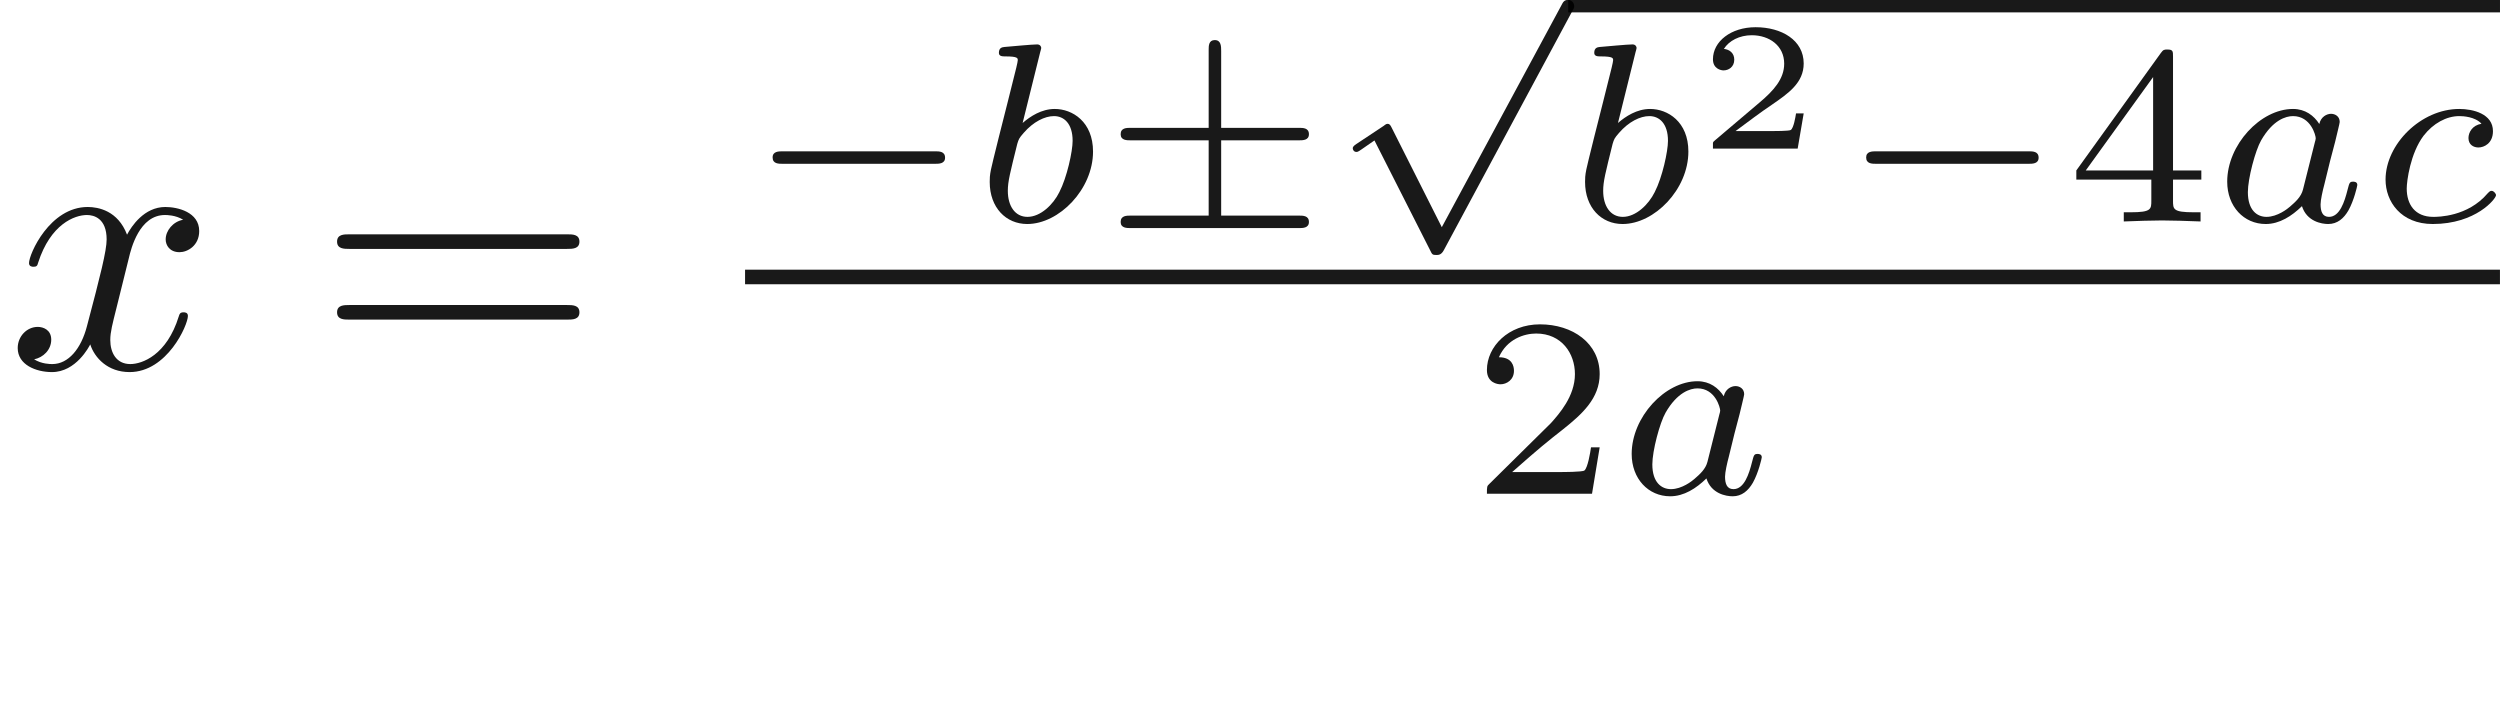
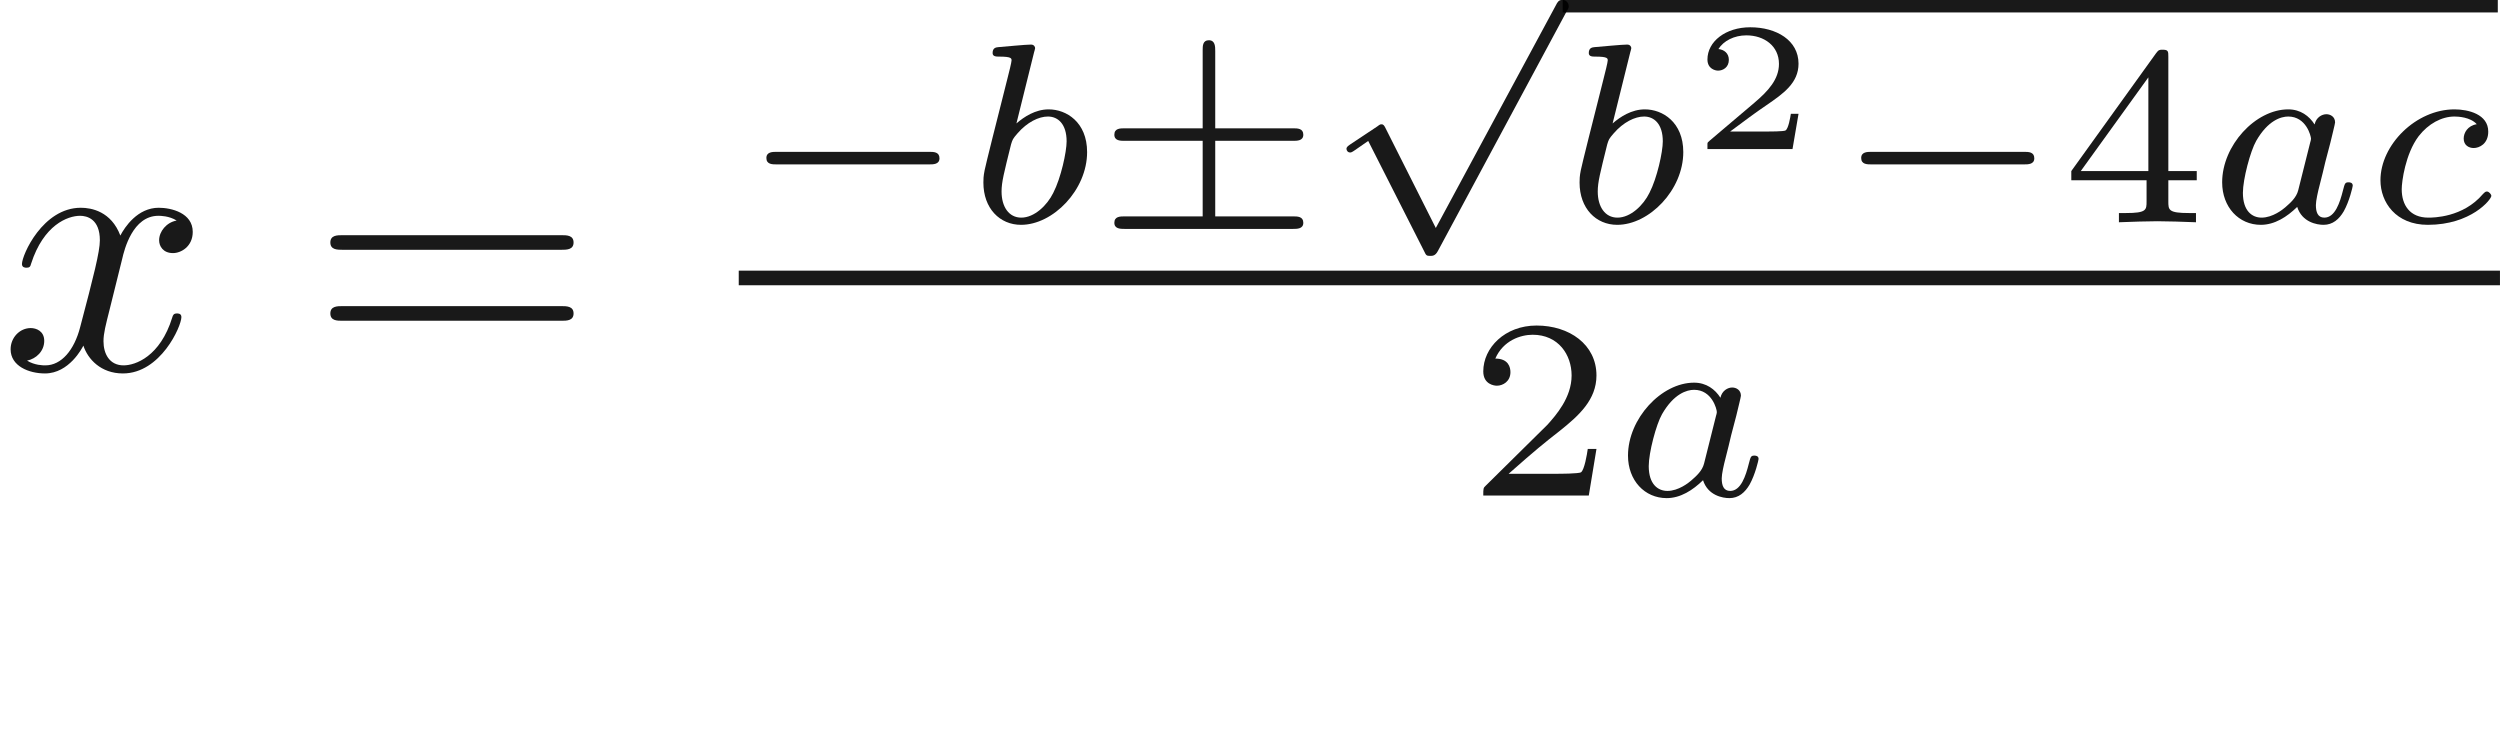
- <svg xmlns="http://www.w3.org/2000/svg" xmlns:ns1="http://github.com/leegao/readme2tex/" xmlns:xlink="http://www.w3.org/1999/xlink" height="19.663pt" ns1:offset="3.6665" version="1.1" viewBox="-52.27 -71.661 68.342 19.663" width="68.342pt">
+ <svg xmlns="http://www.w3.org/2000/svg" xmlns:ns1="http://github.com/leegao/readme2tex/" xmlns:xlink="http://www.w3.org/1999/xlink" height="20.124pt" ns1:offset="3.4355" version="1.1" viewBox="-52.093 -71.661 68.096 20.124" width="68.096pt">
  <defs>
-     <path d="M6.87 -3.27C7.02 -3.27 7.21 -3.27 7.21 -3.47S7.02 -3.67 6.88 -3.67H0.89C0.75 -3.67 0.56 -3.67 0.56 -3.47S0.75 -3.27 0.9 -3.27H6.87ZM6.88 -1.33C7.02 -1.33 7.21 -1.33 7.21 -1.53S7.02 -1.73 6.87 -1.73H0.9C0.75 -1.73 0.56 -1.73 0.56 -1.53S0.75 -1.33 0.89 -1.33H6.88Z" id="g0-61" />
-     <path d="M3.33 -0.76C3.37 -0.36 3.64 0.06 4.11 0.06C4.32 0.06 4.93 -0.08 4.93 -0.89V-1.45H4.68V-0.89C4.68 -0.31 4.43 -0.25 4.32 -0.25C3.99 -0.25 3.95 -0.7 3.95 -0.75V-2.75C3.95 -3.17 3.95 -3.56 3.59 -3.93C3.2 -4.32 2.7 -4.48 2.22 -4.48C1.4 -4.48 0.71 -4.01 0.71 -3.35C0.71 -3.05 0.91 -2.88 1.17 -2.88C1.45 -2.88 1.63 -3.08 1.63 -3.34C1.63 -3.46 1.58 -3.79 1.12 -3.8C1.39 -4.15 1.88 -4.26 2.2 -4.26C2.69 -4.26 3.26 -3.87 3.26 -2.98V-2.61C2.75 -2.58 2.05 -2.55 1.42 -2.25C0.67 -1.91 0.42 -1.39 0.42 -0.95C0.42 -0.14 1.39 0.11 2.02 0.11C2.68 0.11 3.14 -0.29 3.33 -0.76ZM3.26 -2.4V-1.4C3.26 -0.45 2.54 -0.11 2.09 -0.11C1.6 -0.11 1.19 -0.46 1.19 -0.96C1.19 -1.51 1.61 -2.34 3.26 -2.4Z" id="g0-97" />
-     <path d="M3.34 -3.02C3.4 -3.28 3.63 -4.2 4.33 -4.2C4.38 -4.2 4.62 -4.2 4.83 -4.07C4.55 -4.02 4.35 -3.77 4.35 -3.53C4.35 -3.37 4.46 -3.18 4.73 -3.18C4.95 -3.18 5.27 -3.36 5.27 -3.76C5.27 -4.28 4.68 -4.42 4.34 -4.42C3.76 -4.42 3.41 -3.89 3.29 -3.66C3.04 -4.32 2.5 -4.42 2.21 -4.42C1.17 -4.42 0.6 -3.13 0.6 -2.88C0.6 -2.78 0.7 -2.78 0.72 -2.78C0.8 -2.78 0.83 -2.8 0.85 -2.89C1.19 -3.95 1.85 -4.2 2.19 -4.2C2.38 -4.2 2.73 -4.11 2.73 -3.53C2.73 -3.22 2.56 -2.55 2.19 -1.15C2.03 -0.53 1.68 -0.11 1.24 -0.11C1.18 -0.11 0.95 -0.11 0.74 -0.24C0.99 -0.29 1.21 -0.5 1.21 -0.78C1.21 -1.05 0.99 -1.13 0.84 -1.13C0.54 -1.13 0.29 -0.87 0.29 -0.55C0.29 -0.09 0.79 0.11 1.23 0.11C1.89 0.11 2.25 -0.59 2.28 -0.65C2.4 -0.28 2.76 0.11 3.36 0.11C4.39 0.11 4.96 -1.18 4.96 -1.43C4.96 -1.53 4.87 -1.53 4.84 -1.53C4.75 -1.53 4.73 -1.49 4.71 -1.42C4.38 -0.35 3.7 -0.11 3.38 -0.11C2.99 -0.11 2.83 -0.43 2.83 -0.77C2.83 -0.99 2.89 -1.21 3 -1.65L3.34 -3.02Z" id="g1-120" />
-     <path d="M5.208 -1.582C5.32 -1.582 5.488 -1.582 5.488 -1.75C5.488 -1.925 5.327 -1.925 5.208 -1.925H1.036C0.924 -1.925 0.756 -1.925 0.756 -1.757C0.756 -1.582 0.917 -1.582 1.036 -1.582H5.208Z" id="g2-0" />
-     <path d="M3.297 -2.226H5.425C5.537 -2.226 5.705 -2.226 5.705 -2.394C5.705 -2.569 5.544 -2.569 5.425 -2.569H3.297V-4.676C3.297 -4.802 3.297 -4.977 3.122 -4.977C2.954 -4.977 2.954 -4.816 2.954 -4.711V-2.569H0.819C0.7 -2.569 0.539 -2.569 0.539 -2.394C0.539 -2.226 0.707 -2.226 0.819 -2.226H2.954V-0.161H0.819C0.7 -0.161 0.539 -0.161 0.539 0.014C0.539 0.182 0.707 0.182 0.819 0.182H5.425C5.537 0.182 5.705 0.182 5.705 0.014C5.705 -0.161 5.544 -0.161 5.425 -0.161H3.297V-2.226Z" id="g2-6" />
-     <path d="M3.101 5.894L1.729 3.171C1.694 3.101 1.673 3.059 1.617 3.059C1.589 3.059 1.575 3.059 1.505 3.115L0.756 3.612C0.658 3.675 0.658 3.71 0.658 3.731C0.658 3.773 0.693 3.829 0.756 3.829C0.784 3.829 0.798 3.829 0.889 3.766C0.966 3.71 1.169 3.57 1.253 3.514L2.786 6.538C2.835 6.643 2.849 6.657 2.947 6.657C3.01 6.657 3.087 6.657 3.157 6.524L6.678 -0.028C6.734 -0.119 6.734 -0.133 6.734 -0.168C6.734 -0.28 6.643 -0.343 6.566 -0.343C6.461 -0.343 6.426 -0.28 6.384 -0.196L3.101 5.894Z" id="g2-112" />
-     <path d="M2.954 -2.674C2.807 -2.905 2.569 -3.087 2.233 -3.087C1.337 -3.087 0.427 -2.1 0.427 -1.092C0.427 -0.413 0.882 0.07 1.484 0.07C1.862 0.07 2.198 -0.147 2.478 -0.42C2.611 0 3.017 0.07 3.199 0.07C3.451 0.07 3.626 -0.084 3.752 -0.301C3.906 -0.574 3.997 -0.973 3.997 -1.001C3.997 -1.092 3.906 -1.092 3.885 -1.092C3.787 -1.092 3.78 -1.064 3.731 -0.875C3.647 -0.539 3.514 -0.126 3.22 -0.126C3.038 -0.126 2.989 -0.28 2.989 -0.469C2.989 -0.588 3.045 -0.84 3.094 -1.022C3.143 -1.211 3.213 -1.498 3.248 -1.652L3.388 -2.184C3.43 -2.366 3.514 -2.695 3.514 -2.73C3.514 -2.884 3.388 -2.954 3.276 -2.954C3.157 -2.954 2.996 -2.87 2.954 -2.674ZM2.506 -0.875C2.457 -0.679 2.303 -0.539 2.149 -0.406C2.086 -0.35 1.806 -0.126 1.505 -0.126C1.246 -0.126 0.994 -0.308 0.994 -0.805C0.994 -1.176 1.197 -1.946 1.358 -2.226C1.68 -2.786 2.037 -2.891 2.233 -2.891C2.723 -2.891 2.856 -2.359 2.856 -2.282C2.856 -2.254 2.842 -2.205 2.835 -2.184L2.506 -0.875Z" id="g3-97" />
-     <path d="M1.848 -4.648C1.855 -4.662 1.876 -4.753 1.876 -4.76C1.876 -4.795 1.848 -4.858 1.764 -4.858C1.624 -4.858 1.043 -4.802 0.868 -4.788C0.812 -4.781 0.714 -4.774 0.714 -4.627C0.714 -4.529 0.812 -4.529 0.896 -4.529C1.232 -4.529 1.232 -4.48 1.232 -4.424C1.232 -4.375 1.162 -4.095 1.12 -3.934L0.959 -3.29C0.896 -3.052 0.511 -1.519 0.497 -1.428C0.462 -1.26 0.462 -1.169 0.462 -1.085C0.462 -0.378 0.91 0.07 1.491 0.07C2.366 0.07 3.297 -0.882 3.297 -1.918C3.297 -2.737 2.73 -3.087 2.247 -3.087C1.883 -3.087 1.575 -2.884 1.365 -2.702L1.848 -4.648ZM1.498 -0.126C1.155 -0.126 0.959 -0.427 0.959 -0.84C0.959 -1.099 1.022 -1.337 1.218 -2.128C1.26 -2.261 1.26 -2.275 1.393 -2.429C1.659 -2.737 1.974 -2.891 2.226 -2.891C2.499 -2.891 2.737 -2.688 2.737 -2.212C2.737 -1.925 2.583 -1.211 2.373 -0.805C2.205 -0.462 1.855 -0.126 1.498 -0.126Z" id="g3-98" />
-     <path d="M3.066 -2.681C2.814 -2.639 2.709 -2.443 2.709 -2.289C2.709 -2.1 2.856 -2.03 2.982 -2.03C3.136 -2.03 3.381 -2.142 3.381 -2.478C3.381 -2.954 2.835 -3.087 2.457 -3.087C1.407 -3.087 0.434 -2.121 0.434 -1.148C0.434 -0.546 0.854 0.07 1.729 0.07C2.912 0.07 3.465 -0.623 3.465 -0.721C3.465 -0.763 3.402 -0.84 3.346 -0.84C3.304 -0.84 3.29 -0.826 3.234 -0.77C2.688 -0.126 1.869 -0.126 1.743 -0.126C1.239 -0.126 1.015 -0.469 1.015 -0.903C1.015 -1.106 1.113 -1.869 1.477 -2.352C1.743 -2.695 2.107 -2.891 2.457 -2.891C2.555 -2.891 2.891 -2.877 3.066 -2.681Z" id="g3-99" />
-     <path d="M2.945 -0.965H2.735C2.72 -0.87 2.67 -0.56 2.59 -0.51C2.55 -0.48 2.13 -0.48 2.055 -0.48H1.075C1.405 -0.725 1.775 -1.005 2.075 -1.205C2.525 -1.515 2.945 -1.805 2.945 -2.335C2.945 -2.975 2.34 -3.33 1.625 -3.33C0.95 -3.33 0.455 -2.94 0.455 -2.45C0.455 -2.19 0.675 -2.145 0.745 -2.145C0.88 -2.145 1.04 -2.235 1.04 -2.44C1.04 -2.62 0.91 -2.72 0.755 -2.735C0.895 -2.96 1.185 -3.11 1.52 -3.11C2.005 -3.11 2.41 -2.82 2.41 -2.33C2.41 -1.91 2.12 -1.59 1.735 -1.265L0.515 -0.23C0.465 -0.185 0.46 -0.185 0.455 -0.15V0H2.78L2.945 -0.965Z" id="g4-50" />
-     <path d="M3.535 -1.274H3.297C3.276 -1.12 3.206 -0.707 3.115 -0.637C3.059 -0.595 2.52 -0.595 2.422 -0.595H1.134C1.869 -1.246 2.114 -1.442 2.534 -1.771C3.052 -2.184 3.535 -2.618 3.535 -3.283C3.535 -4.13 2.793 -4.648 1.897 -4.648C1.029 -4.648 0.441 -4.039 0.441 -3.395C0.441 -3.038 0.742 -3.003 0.812 -3.003C0.98 -3.003 1.183 -3.122 1.183 -3.374C1.183 -3.5 1.134 -3.745 0.77 -3.745C0.987 -4.242 1.463 -4.396 1.792 -4.396C2.492 -4.396 2.856 -3.85 2.856 -3.283C2.856 -2.674 2.422 -2.191 2.198 -1.939L0.511 -0.273C0.441 -0.21 0.441 -0.196 0.441 0H3.325L3.535 -1.274Z" id="g5-50" />
-     <path d="M3.703 -1.148V-1.4H2.926V-4.522C2.926 -4.669 2.926 -4.718 2.772 -4.718C2.688 -4.718 2.66 -4.718 2.59 -4.62L0.273 -1.4V-1.148H2.331V-0.574C2.331 -0.336 2.331 -0.252 1.764 -0.252H1.575V0C1.925 -0.014 2.373 -0.028 2.625 -0.028C2.884 -0.028 3.332 -0.014 3.682 0V-0.252H3.493C2.926 -0.252 2.926 -0.336 2.926 -0.574V-1.148H3.703ZM2.38 -3.962V-1.4H0.532L2.38 -3.962Z" id="g5-52" />
+     <path d="M6.844 -3.258C6.994 -3.258 7.183 -3.258 7.183 -3.457S6.994 -3.656 6.854 -3.656H0.887C0.747 -3.656 0.558 -3.656 0.558 -3.457S0.747 -3.258 0.897 -3.258H6.844ZM6.854 -1.325C6.994 -1.325 7.183 -1.325 7.183 -1.524S6.994 -1.724 6.844 -1.724H0.897C0.747 -1.724 0.558 -1.724 0.558 -1.524S0.747 -1.325 0.887 -1.325H6.854Z" id="g3-61" />
+     <path d="M3.318 -0.757C3.357 -0.359 3.626 0.06 4.095 0.06C4.304 0.06 4.912 -0.08 4.912 -0.887V-1.445H4.663V-0.887C4.663 -0.309 4.413 -0.249 4.304 -0.249C3.975 -0.249 3.935 -0.697 3.935 -0.747V-2.74C3.935 -3.158 3.935 -3.547 3.577 -3.915C3.188 -4.304 2.69 -4.463 2.212 -4.463C1.395 -4.463 0.707 -3.995 0.707 -3.337C0.707 -3.039 0.907 -2.869 1.166 -2.869C1.445 -2.869 1.624 -3.068 1.624 -3.328C1.624 -3.447 1.574 -3.776 1.116 -3.786C1.385 -4.135 1.873 -4.244 2.192 -4.244C2.68 -4.244 3.248 -3.856 3.248 -2.969V-2.6C2.74 -2.57 2.042 -2.54 1.415 -2.242C0.667 -1.903 0.418 -1.385 0.418 -0.946C0.418 -0.139 1.385 0.11 2.012 0.11C2.67 0.11 3.128 -0.289 3.318 -0.757ZM3.248 -2.391V-1.395C3.248 -0.448 2.531 -0.11 2.082 -0.11C1.594 -0.11 1.186 -0.458 1.186 -0.956C1.186 -1.504 1.604 -2.331 3.248 -2.391Z" id="g3-97" />
+     <path d="M2.934 -0.961H2.725C2.71 -0.867 2.66 -0.558 2.58 -0.508C2.54 -0.478 2.122 -0.478 2.047 -0.478H1.071C1.4 -0.722 1.768 -1.001 2.067 -1.2C2.516 -1.509 2.934 -1.798 2.934 -2.326C2.934 -2.964 2.331 -3.318 1.619 -3.318C0.946 -3.318 0.453 -2.929 0.453 -2.441C0.453 -2.182 0.672 -2.137 0.742 -2.137C0.877 -2.137 1.036 -2.227 1.036 -2.431C1.036 -2.61 0.907 -2.71 0.752 -2.725C0.892 -2.949 1.181 -3.098 1.514 -3.098C1.998 -3.098 2.401 -2.809 2.401 -2.321C2.401 -1.903 2.112 -1.584 1.729 -1.26L0.513 -0.229C0.463 -0.184 0.458 -0.184 0.453 -0.149V0H2.77L2.934 -0.961Z" id="g5-50" />
+     <path d="M3.522 -1.269H3.285C3.264 -1.116 3.194 -0.704 3.103 -0.635C3.048 -0.593 2.511 -0.593 2.413 -0.593H1.13C1.862 -1.241 2.106 -1.437 2.525 -1.764C3.041 -2.176 3.522 -2.608 3.522 -3.271C3.522 -4.115 2.783 -4.631 1.89 -4.631C1.025 -4.631 0.439 -4.024 0.439 -3.382C0.439 -3.027 0.739 -2.992 0.809 -2.992C0.976 -2.992 1.179 -3.11 1.179 -3.361C1.179 -3.487 1.13 -3.731 0.767 -3.731C0.983 -4.226 1.458 -4.38 1.785 -4.38C2.483 -4.38 2.845 -3.836 2.845 -3.271C2.845 -2.664 2.413 -2.183 2.19 -1.932L0.509 -0.272C0.439 -0.209 0.439 -0.195 0.439 0H3.313L3.522 -1.269Z" id="g4-50" />
+     <path d="M3.689 -1.144V-1.395H2.915V-4.505C2.915 -4.652 2.915 -4.7 2.762 -4.7C2.678 -4.7 2.65 -4.7 2.58 -4.603L0.272 -1.395V-1.144H2.322V-0.572C2.322 -0.335 2.322 -0.251 1.757 -0.251H1.569V0C1.918 -0.014 2.364 -0.028 2.615 -0.028C2.873 -0.028 3.32 -0.014 3.668 0V-0.251H3.48C2.915 -0.251 2.915 -0.335 2.915 -0.572V-1.144H3.689ZM2.371 -3.947V-1.395H0.53L2.371 -3.947Z" id="g4-52" />
+     <path d="M5.189 -1.576C5.3 -1.576 5.468 -1.576 5.468 -1.743C5.468 -1.918 5.307 -1.918 5.189 -1.918H1.032C0.921 -1.918 0.753 -1.918 0.753 -1.75C0.753 -1.576 0.914 -1.576 1.032 -1.576H5.189Z" id="g0-0" />
+     <path d="M3.285 -2.218H5.405C5.516 -2.218 5.684 -2.218 5.684 -2.385C5.684 -2.559 5.523 -2.559 5.405 -2.559H3.285V-4.659C3.285 -4.784 3.285 -4.958 3.11 -4.958C2.943 -4.958 2.943 -4.798 2.943 -4.693V-2.559H0.816C0.697 -2.559 0.537 -2.559 0.537 -2.385C0.537 -2.218 0.704 -2.218 0.816 -2.218H2.943V-0.16H0.816C0.697 -0.16 0.537 -0.16 0.537 0.014C0.537 0.181 0.704 0.181 0.816 0.181H5.405C5.516 0.181 5.684 0.181 5.684 0.014C5.684 -0.16 5.523 -0.16 5.405 -0.16H3.285V-2.218Z" id="g0-6" />
+     <path d="M3.089 5.872L1.723 3.159C1.688 3.089 1.667 3.048 1.611 3.048C1.583 3.048 1.569 3.048 1.499 3.103L0.753 3.599C0.656 3.661 0.656 3.696 0.656 3.717C0.656 3.759 0.69 3.815 0.753 3.815C0.781 3.815 0.795 3.815 0.886 3.752C0.962 3.696 1.165 3.557 1.248 3.501L2.776 6.514C2.824 6.618 2.838 6.632 2.936 6.632C2.999 6.632 3.075 6.632 3.145 6.5L6.653 -0.028C6.709 -0.119 6.709 -0.133 6.709 -0.167C6.709 -0.279 6.618 -0.342 6.541 -0.342C6.437 -0.342 6.402 -0.279 6.36 -0.195L3.089 5.872Z" id="g0-112" />
+     <path d="M2.943 -2.664C2.797 -2.894 2.559 -3.075 2.225 -3.075C1.332 -3.075 0.425 -2.092 0.425 -1.088C0.425 -0.411 0.879 0.07 1.478 0.07C1.855 0.07 2.19 -0.146 2.469 -0.418C2.601 0 3.006 0.07 3.187 0.07C3.438 0.07 3.612 -0.084 3.738 -0.3C3.891 -0.572 3.982 -0.969 3.982 -0.997C3.982 -1.088 3.891 -1.088 3.87 -1.088C3.773 -1.088 3.766 -1.06 3.717 -0.872C3.633 -0.537 3.501 -0.126 3.208 -0.126C3.027 -0.126 2.978 -0.279 2.978 -0.467C2.978 -0.586 3.034 -0.837 3.082 -1.018C3.131 -1.206 3.201 -1.492 3.236 -1.646L3.375 -2.176C3.417 -2.357 3.501 -2.685 3.501 -2.72C3.501 -2.873 3.375 -2.943 3.264 -2.943C3.145 -2.943 2.985 -2.859 2.943 -2.664ZM2.497 -0.872C2.448 -0.676 2.294 -0.537 2.141 -0.404C2.078 -0.349 1.799 -0.126 1.499 -0.126C1.241 -0.126 0.99 -0.307 0.99 -0.802C0.99 -1.172 1.193 -1.939 1.353 -2.218C1.674 -2.776 2.029 -2.88 2.225 -2.88C2.713 -2.88 2.845 -2.35 2.845 -2.273C2.845 -2.246 2.831 -2.197 2.824 -2.176L2.497 -0.872Z" id="g2-97" />
+     <path d="M1.841 -4.631C1.848 -4.645 1.869 -4.735 1.869 -4.742C1.869 -4.777 1.841 -4.84 1.757 -4.84C1.618 -4.84 1.039 -4.784 0.865 -4.77C0.809 -4.763 0.711 -4.756 0.711 -4.61C0.711 -4.512 0.809 -4.512 0.893 -4.512C1.227 -4.512 1.227 -4.463 1.227 -4.407C1.227 -4.359 1.158 -4.08 1.116 -3.919L0.955 -3.278C0.893 -3.041 0.509 -1.513 0.495 -1.423C0.46 -1.255 0.46 -1.165 0.46 -1.081C0.46 -0.377 0.907 0.07 1.485 0.07C2.357 0.07 3.285 -0.879 3.285 -1.911C3.285 -2.727 2.72 -3.075 2.239 -3.075C1.876 -3.075 1.569 -2.873 1.36 -2.692L1.841 -4.631ZM1.492 -0.126C1.151 -0.126 0.955 -0.425 0.955 -0.837C0.955 -1.095 1.018 -1.332 1.213 -2.12C1.255 -2.253 1.255 -2.267 1.388 -2.42C1.653 -2.727 1.967 -2.88 2.218 -2.88C2.49 -2.88 2.727 -2.678 2.727 -2.204C2.727 -1.918 2.573 -1.206 2.364 -0.802C2.197 -0.46 1.848 -0.126 1.492 -0.126Z" id="g2-98" />
+     <path d="M3.055 -2.671C2.803 -2.629 2.699 -2.434 2.699 -2.28C2.699 -2.092 2.845 -2.022 2.971 -2.022C3.124 -2.022 3.368 -2.134 3.368 -2.469C3.368 -2.943 2.824 -3.075 2.448 -3.075C1.402 -3.075 0.432 -2.113 0.432 -1.144C0.432 -0.544 0.851 0.07 1.723 0.07C2.901 0.07 3.452 -0.621 3.452 -0.718C3.452 -0.76 3.389 -0.837 3.333 -0.837C3.292 -0.837 3.278 -0.823 3.222 -0.767C2.678 -0.126 1.862 -0.126 1.736 -0.126C1.234 -0.126 1.011 -0.467 1.011 -0.9C1.011 -1.102 1.109 -1.862 1.471 -2.343C1.736 -2.685 2.099 -2.88 2.448 -2.88C2.545 -2.88 2.88 -2.866 3.055 -2.671Z" id="g2-99" />
+     <path d="M3.328 -3.009C3.387 -3.268 3.616 -4.184 4.314 -4.184C4.364 -4.184 4.603 -4.184 4.812 -4.055C4.533 -4.005 4.334 -3.756 4.334 -3.517C4.334 -3.357 4.443 -3.168 4.712 -3.168C4.932 -3.168 5.25 -3.347 5.25 -3.746C5.25 -4.264 4.663 -4.403 4.324 -4.403C3.746 -4.403 3.397 -3.875 3.278 -3.646C3.029 -4.304 2.491 -4.403 2.202 -4.403C1.166 -4.403 0.598 -3.118 0.598 -2.869C0.598 -2.77 0.697 -2.77 0.717 -2.77C0.797 -2.77 0.827 -2.79 0.847 -2.879C1.186 -3.935 1.843 -4.184 2.182 -4.184C2.371 -4.184 2.72 -4.095 2.72 -3.517C2.72 -3.208 2.55 -2.54 2.182 -1.146C2.022 -0.528 1.674 -0.11 1.235 -0.11C1.176 -0.11 0.946 -0.11 0.737 -0.239C0.986 -0.289 1.205 -0.498 1.205 -0.777C1.205 -1.046 0.986 -1.126 0.837 -1.126C0.538 -1.126 0.289 -0.867 0.289 -0.548C0.289 -0.09 0.787 0.11 1.225 0.11C1.883 0.11 2.242 -0.588 2.271 -0.648C2.391 -0.279 2.75 0.11 3.347 0.11C4.374 0.11 4.941 -1.176 4.941 -1.425C4.941 -1.524 4.852 -1.524 4.822 -1.524C4.732 -1.524 4.712 -1.484 4.692 -1.415C4.364 -0.349 3.686 -0.11 3.367 -0.11C2.979 -0.11 2.819 -0.428 2.819 -0.767C2.819 -0.986 2.879 -1.205 2.989 -1.644L3.328 -3.009Z" id="g1-120" />
  </defs>
-   <g fill-opacity="0.9" id="page1" transform="matrix(0.996264 0 0 0.996264 0 0)">
-     <use x="-52.27" y="-61.83" xlink:href="#g1-120" />
-     <use x="-43.777" y="-61.83" xlink:href="#g0-61" />
-     <use x="-32.022" y="-65.853" xlink:href="#g2-0" />
-     <use x="-25.771" y="-65.853" xlink:href="#g3-98" />
-     <use x="-22.255" y="-65.853" xlink:href="#g2-6" />
-     <use x="-16.005" y="-71.59" xlink:href="#g2-112" />
-     <rect height="0.34" width="25.567" x="-9.435" y="-71.93" />
-     <use x="-9.435" y="-65.853" xlink:href="#g3-98" />
-     <use x="-5.919" y="-67.853" xlink:href="#g4-50" />
-     <use x="-2.016" y="-65.853" xlink:href="#g2-0" />
-     <use x="4.234" y="-65.853" xlink:href="#g5-52" />
-     <use x="8.22" y="-65.853" xlink:href="#g3-97" />
-     <use x="12.558" y="-65.853" xlink:href="#g3-99" />
-     <rect height="0.4" width="48.153" x="-32.022" y="-64.53" />
-     <use x="-12.107" y="-58.382" xlink:href="#g5-50" />
-     <use x="-8.121" y="-58.382" xlink:href="#g3-97" />
+   <g fill-opacity="0.9" id="page1">
+     <use x="-52.093" y="-61.599" xlink:href="#g1-120" />
+     <use x="-43.653" y="-61.599" xlink:href="#g3-61" />
+     <use x="-31.971" y="-65.607" xlink:href="#g0-0" />
+     <use x="-25.767" y="-65.607" xlink:href="#g2-98" />
+     <use x="-22.277" y="-65.607" xlink:href="#g0-6" />
+     <use x="-16.073" y="-71.323" xlink:href="#g0-112" />
+     <rect height="0.339" width="25.471" x="-9.528" y="-71.661" />
+     <use x="-9.528" y="-65.607" xlink:href="#g2-98" />
+     <use x="-6.038" y="-67.6" xlink:href="#g5-50" />
+     <use x="-2.15" y="-65.607" xlink:href="#g0-0" />
+     <use x="4.054" y="-65.607" xlink:href="#g4-52" />
+     <use x="8.01" y="-65.607" xlink:href="#g2-97" />
+     <use x="12.315" y="-65.607" xlink:href="#g2-99" />
+     <rect height="0.398" width="47.973" x="-31.971" y="-64.289" />
+     <use x="-12.13" y="-58.163" xlink:href="#g4-50" />
+     <use x="-8.174" y="-58.163" xlink:href="#g2-97" />
  </g>
</svg>
